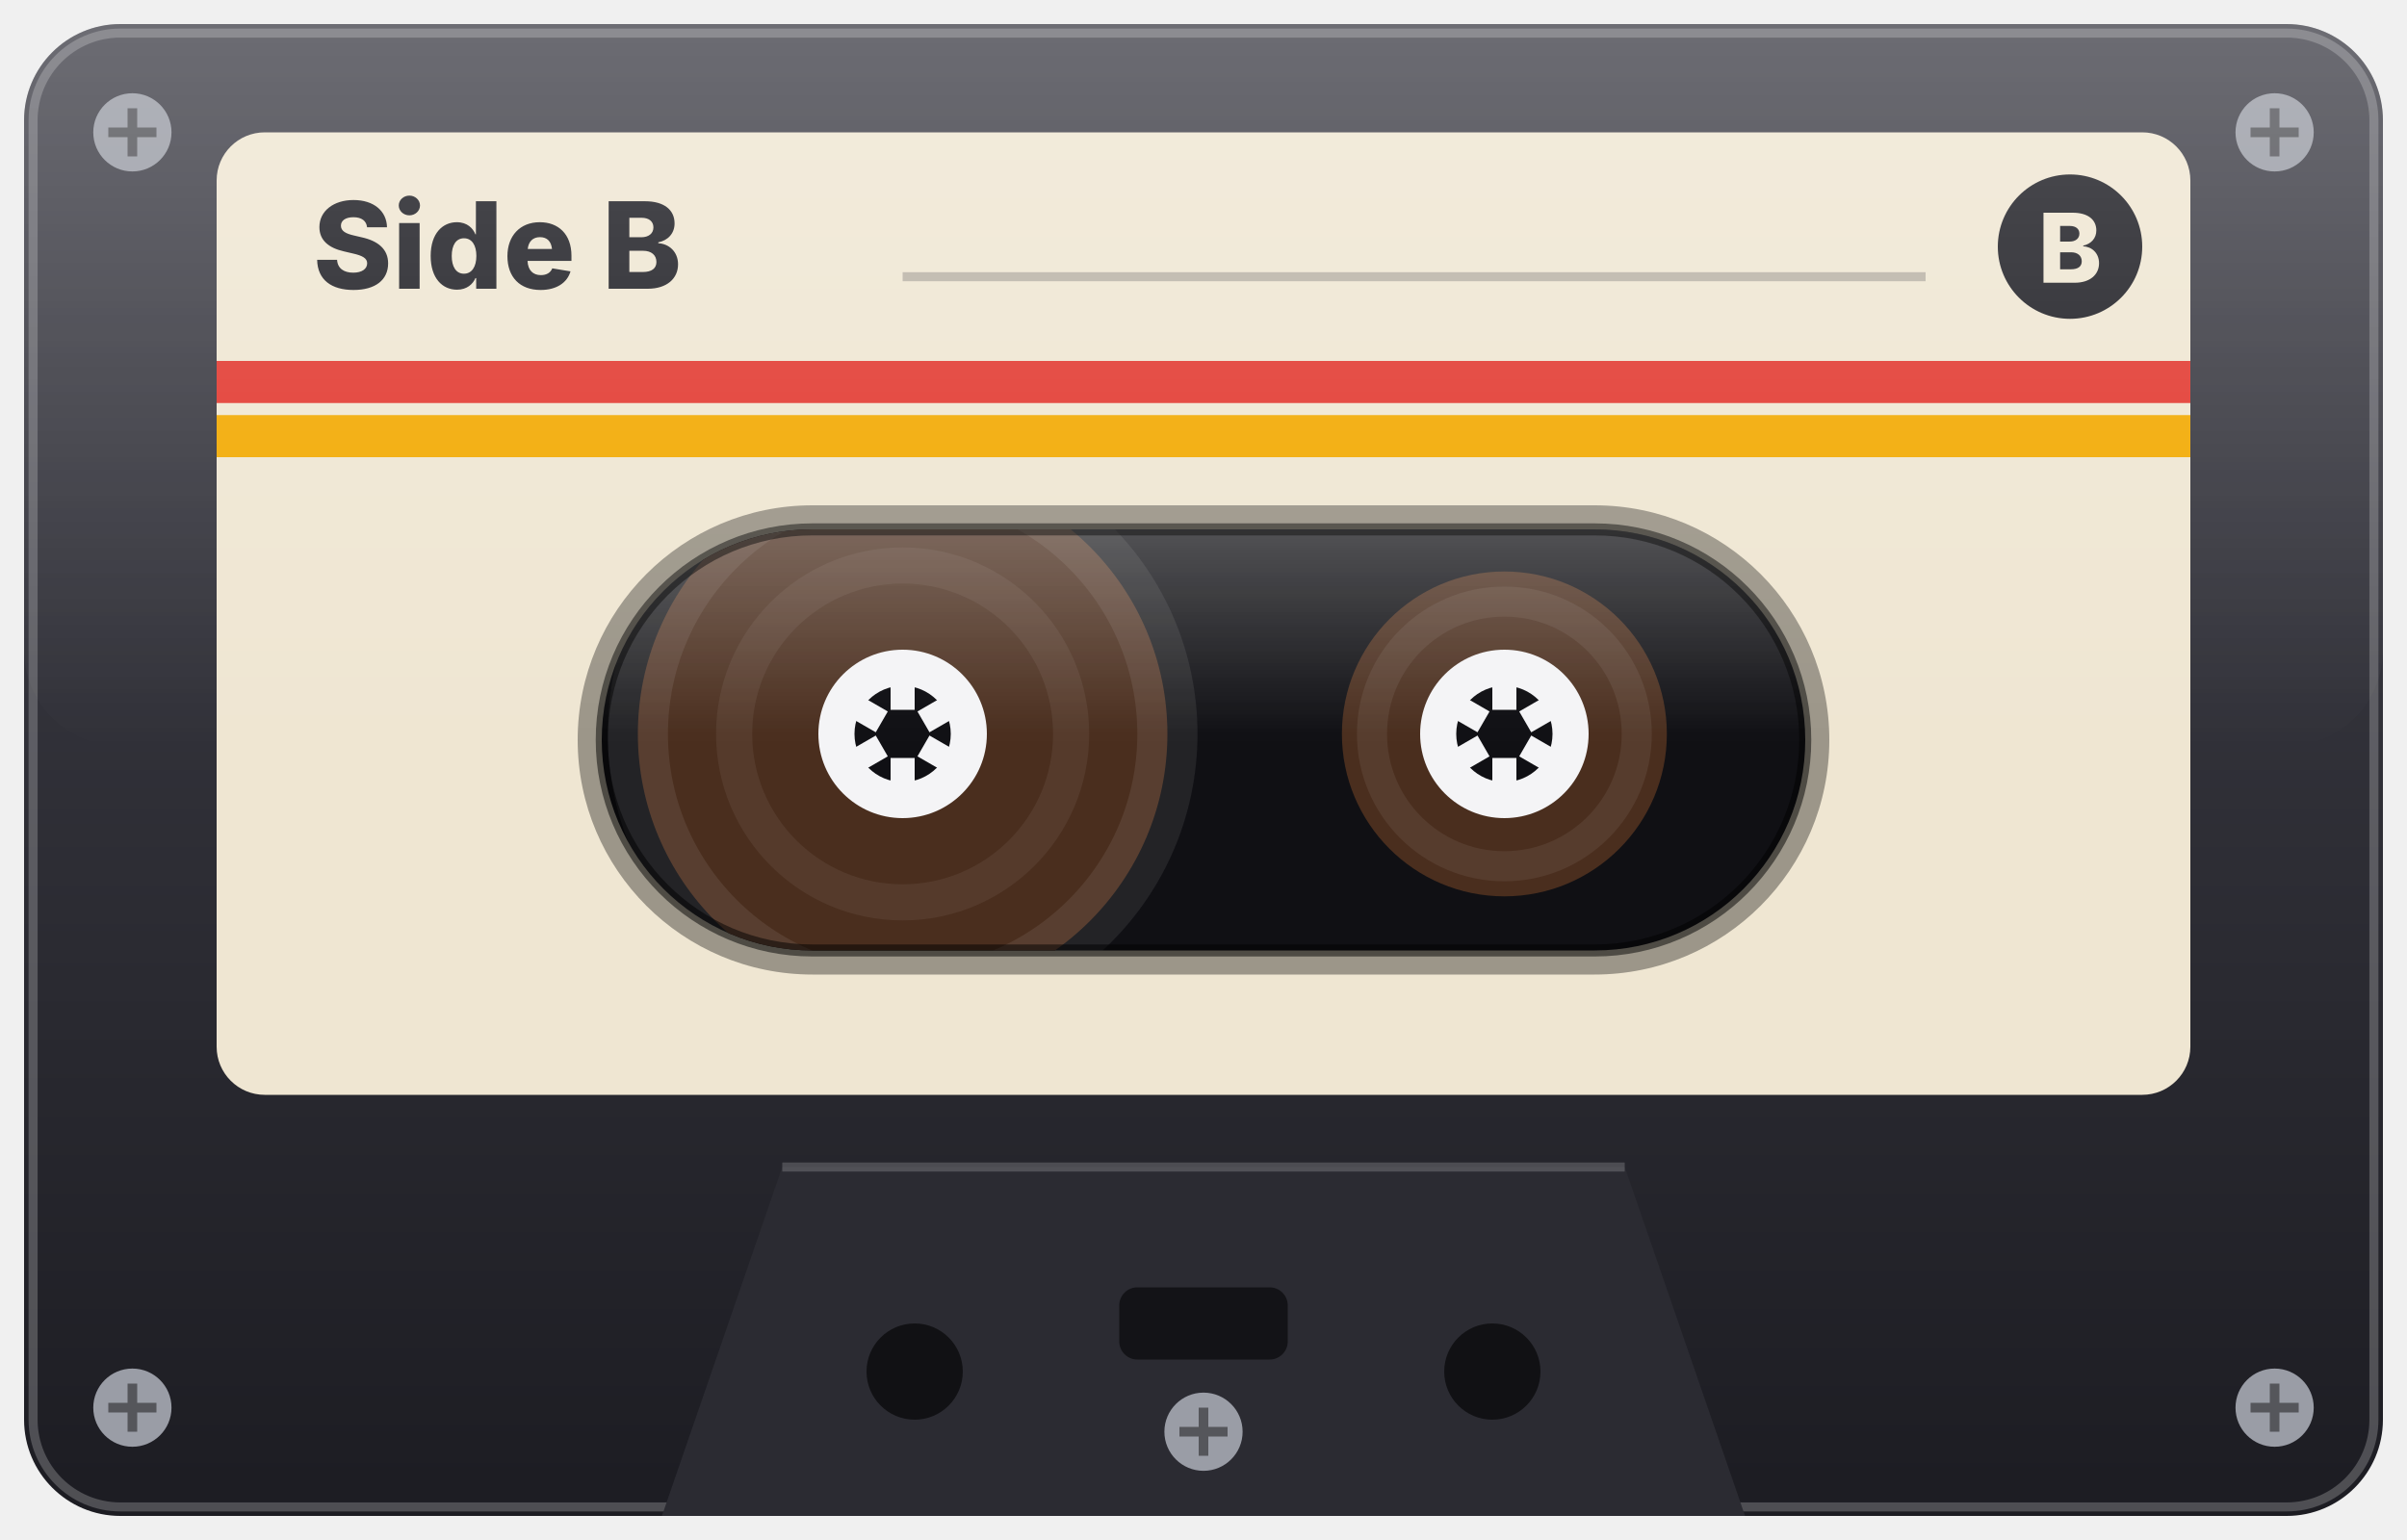
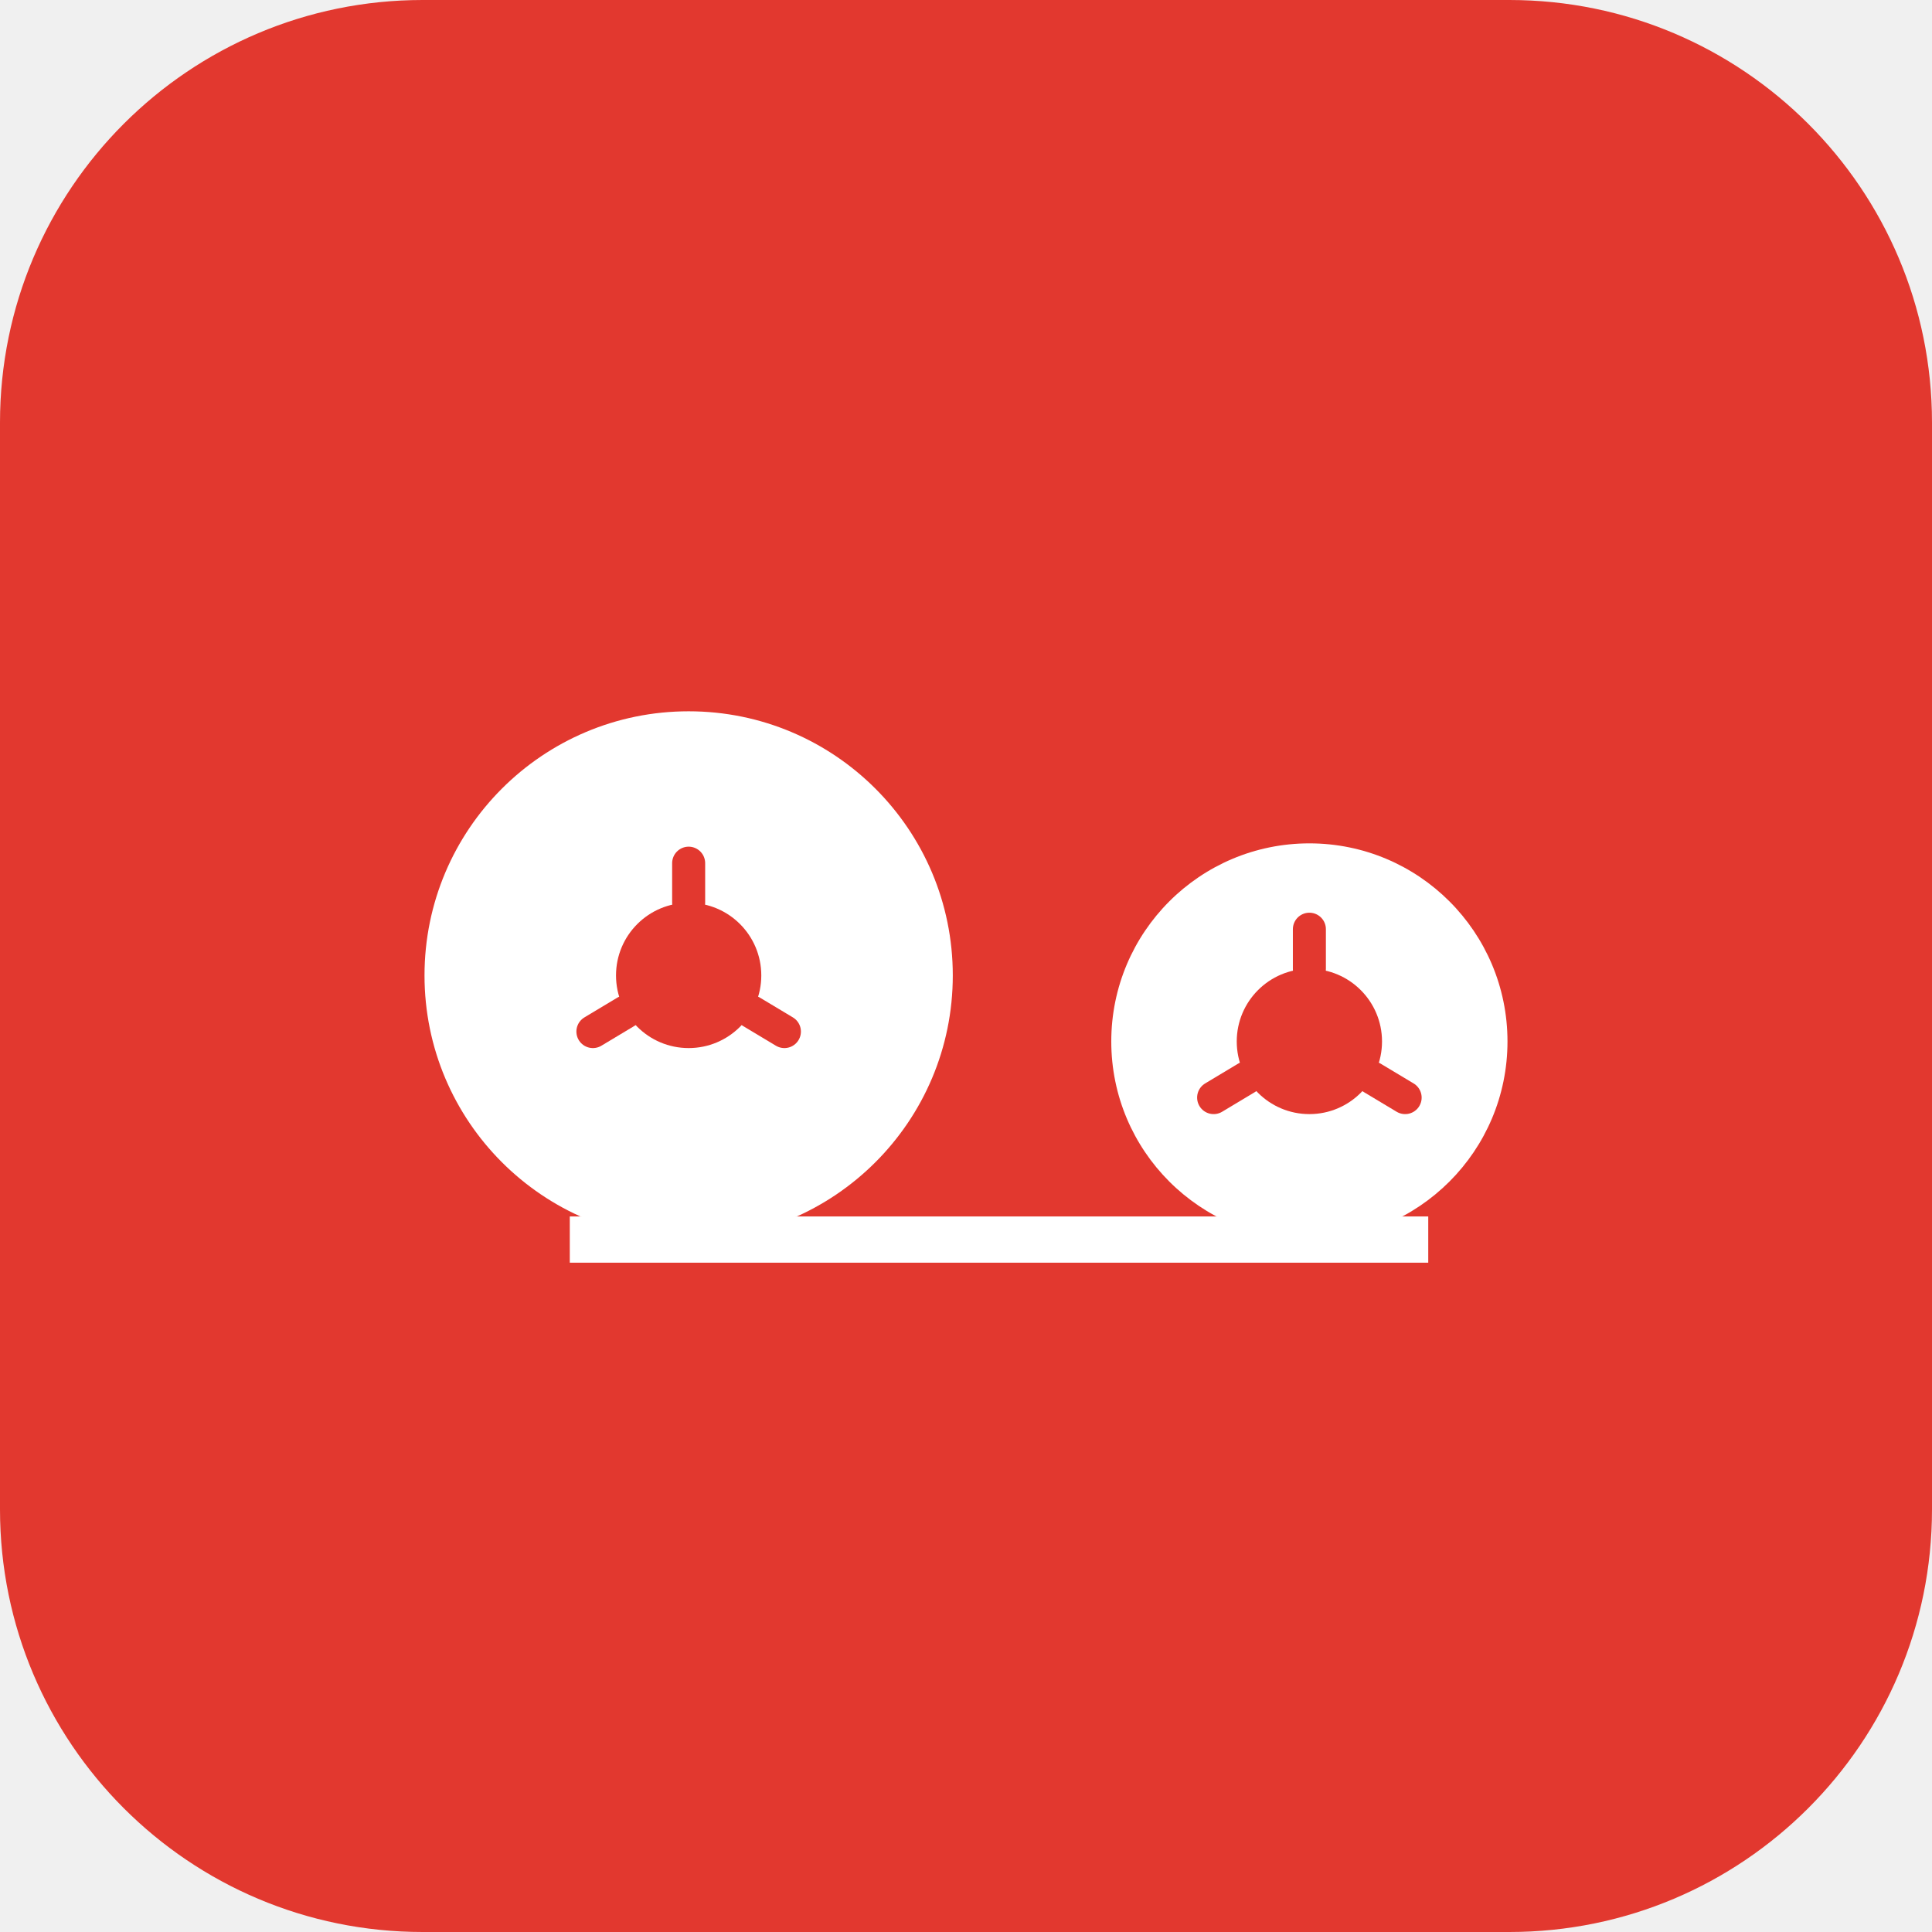
- <svg xmlns="http://www.w3.org/2000/svg" viewBox="0 0 400 256">
-   <defs>
-     <linearGradient id="sb-sh" x1="0" y1="0" x2="0" y2="1">
-       <stop offset="0" stop-color="#43434C" />
-       <stop offset="1" stop-color="#1C1C22" />
-     </linearGradient>
-     <linearGradient id="sb-gl" x1="0" y1="0" x2="0" y2="1">
-       <stop offset="0" stop-color="#fff" stop-opacity=".22" />
-       <stop offset="1" stop-color="#fff" stop-opacity="0" />
-     </linearGradient>
-     <clipPath id="sb-lb">
-       <rect x="36" y="22" width="328" height="160" rx="8" />
-     </clipPath>
-     <clipPath id="sb-wn">
-       <rect x="100" y="88" width="200" height="70" rx="35" />
-     </clipPath>
-   </defs>
-   <rect x="4" y="4" width="392" height="248" rx="16" fill="url(#sb-sh)" />
-   <rect x="5.5" y="5.5" width="389" height="245" rx="14.5" fill="none" stroke="rgba(255,255,255,.22)" stroke-width="1.5" />
-   <g clip-path="url(#sb-lb)">
-     <rect x="36" y="22" width="328" height="160" fill="#EFE6D2" />
-     <rect x="36" y="60" width="328" height="7" fill="#E2382F" />
-     <rect x="36" y="69" width="328" height="7" fill="#F2A900" />
+ <svg xmlns="http://www.w3.org/2000/svg" viewBox="0 0 512 512">
+   <rect width="512" height="512" rx="112" fill="#E2382F" />
+   <g transform="translate(256 262) scale(1.75) translate(-100 -54)">
+     <defs>
+       <mask id="sb-icon-cut">
+         <rect width="210" height="110" fill="#fff" />
+         <circle cx="58" cy="52" r="11" fill="#000" />
+         <circle cx="152" cy="62" r="11" fill="#000" />
+         <path d="M58 41v-6M67.5 57.5l5 3M48.5 57.5l-5 3M152 51v-6M161.5 67.5l5 3M142.5 67.5l-5 3" stroke="#000" stroke-width="5" stroke-linecap="round" />
+       </mask>
+     </defs>
+     <g mask="url(#sb-icon-cut)">
+       <path d="M40 92H170" stroke="#FFFFFF" stroke-width="7" />
+       <circle cx="58" cy="52" r="40" fill="#FFFFFF" />
+       <circle cx="152" cy="62" r="30" fill="#FFFFFF" />
+     </g>
  </g>
-   <text x="52" y="48" font-family="Figtree, system-ui, -apple-system, 'Segoe UI', sans-serif" font-size="20" font-weight="800" fill="#1E1E24">Side B</text>
-   <path d="M150 46h170" stroke="#1E1E24" stroke-opacity=".25" stroke-width="1.5" />
-   <circle cx="344" cy="41" r="12" fill="#1E1E24" />
-   <text x="344" y="47" text-anchor="middle" font-family="Figtree, system-ui, -apple-system, 'Segoe UI', sans-serif" font-size="16" font-weight="800" fill="#EFE6D2">B</text>
-   <rect x="96" y="84" width="208" height="78" rx="39" fill="rgba(0,0,0,.35)" />
-   <rect x="100" y="88" width="200" height="70" rx="35" fill="#101014" />
-   <g clip-path="url(#sb-wn)">
-     <g class="reel-l">
-       <circle cx="150" cy="122" r="44" fill="#4A2E1E" />
-       <circle cx="150" cy="122" r="44" fill="none" stroke="rgba(255,255,255,.08)" stroke-width="10" />
-       <circle cx="150" cy="122" r="28" fill="none" stroke="rgba(255,255,255,.06)" stroke-width="6" />
-     </g>
-     <circle cx="250" cy="122" r="27" fill="#4A2E1E" />
-     <circle cx="250" cy="122" r="22" fill="none" stroke="rgba(255,255,255,.07)" stroke-width="5" />
-     <rect x="100" y="88" width="200" height="34" fill="url(#sb-gl)" />
-   </g>
-   <circle cx="150" cy="122" r="14" fill="#F4F4F6" />
-   <circle cx="150" cy="122" r="8" fill="#101014" />
-   <circle cx="250" cy="122" r="14" fill="#F4F4F6" />
-   <circle cx="250" cy="122" r="8" fill="#101014" />
-   <rect x="148" y="113" width="4" height="5" fill="#F4F4F6" transform="rotate(0 150 122)" />
-   <rect x="148" y="113" width="4" height="5" fill="#F4F4F6" transform="rotate(60 150 122)" />
-   <rect x="148" y="113" width="4" height="5" fill="#F4F4F6" transform="rotate(120 150 122)" />
-   <rect x="148" y="113" width="4" height="5" fill="#F4F4F6" transform="rotate(180 150 122)" />
-   <rect x="148" y="113" width="4" height="5" fill="#F4F4F6" transform="rotate(240 150 122)" />
-   <rect x="148" y="113" width="4" height="5" fill="#F4F4F6" transform="rotate(300 150 122)" />
-   <rect x="248" y="113" width="4" height="5" fill="#F4F4F6" transform="rotate(0 250 122)" />
-   <rect x="248" y="113" width="4" height="5" fill="#F4F4F6" transform="rotate(60 250 122)" />
-   <rect x="248" y="113" width="4" height="5" fill="#F4F4F6" transform="rotate(120 250 122)" />
-   <rect x="248" y="113" width="4" height="5" fill="#F4F4F6" transform="rotate(180 250 122)" />
-   <rect x="248" y="113" width="4" height="5" fill="#F4F4F6" transform="rotate(240 250 122)" />
-   <rect x="248" y="113" width="4" height="5" fill="#F4F4F6" transform="rotate(300 250 122)" />
-   <rect x="100" y="88" width="200" height="70" rx="35" fill="none" stroke="rgba(0,0,0,.5)" stroke-width="2" />
-   <path d="M110 252 L130 194 H270 L290 252 Z" fill="#2B2B32" />
-   <path d="M130 194 H270" stroke="rgba(255,255,255,.18)" stroke-width="1.5" />
-   <circle cx="152" cy="228" r="8" fill="rgba(0,0,0,.6)" />
-   <circle cx="248" cy="228" r="8" fill="rgba(0,0,0,.6)" />
-   <rect x="186" y="214" width="28" height="12" rx="3" fill="rgba(0,0,0,.55)" />
-   <circle cx="22" cy="22" r="6.5" fill="#9A9DA6" />
-   <path d="M18 22h8M22 18v8" stroke="rgba(0,0,0,.45)" stroke-width="1.6" />
-   <circle cx="378" cy="22" r="6.5" fill="#9A9DA6" />
-   <path d="M374 22h8M378 18v8" stroke="rgba(0,0,0,.45)" stroke-width="1.6" />
-   <circle cx="22" cy="234" r="6.5" fill="#9A9DA6" />
-   <path d="M18 234h8M22 230v8" stroke="rgba(0,0,0,.45)" stroke-width="1.6" />
-   <circle cx="378" cy="234" r="6.5" fill="#9A9DA6" />
-   <path d="M374 234h8M378 230v8" stroke="rgba(0,0,0,.45)" stroke-width="1.6" />
-   <circle cx="200" cy="238" r="6.5" fill="#9A9DA6" />
-   <path d="M196 238h8M200 234v8" stroke="rgba(0,0,0,.45)" stroke-width="1.6" />
-   <rect x="4" y="4" width="392" height="120" rx="16" fill="url(#sb-gl)" />
</svg>
